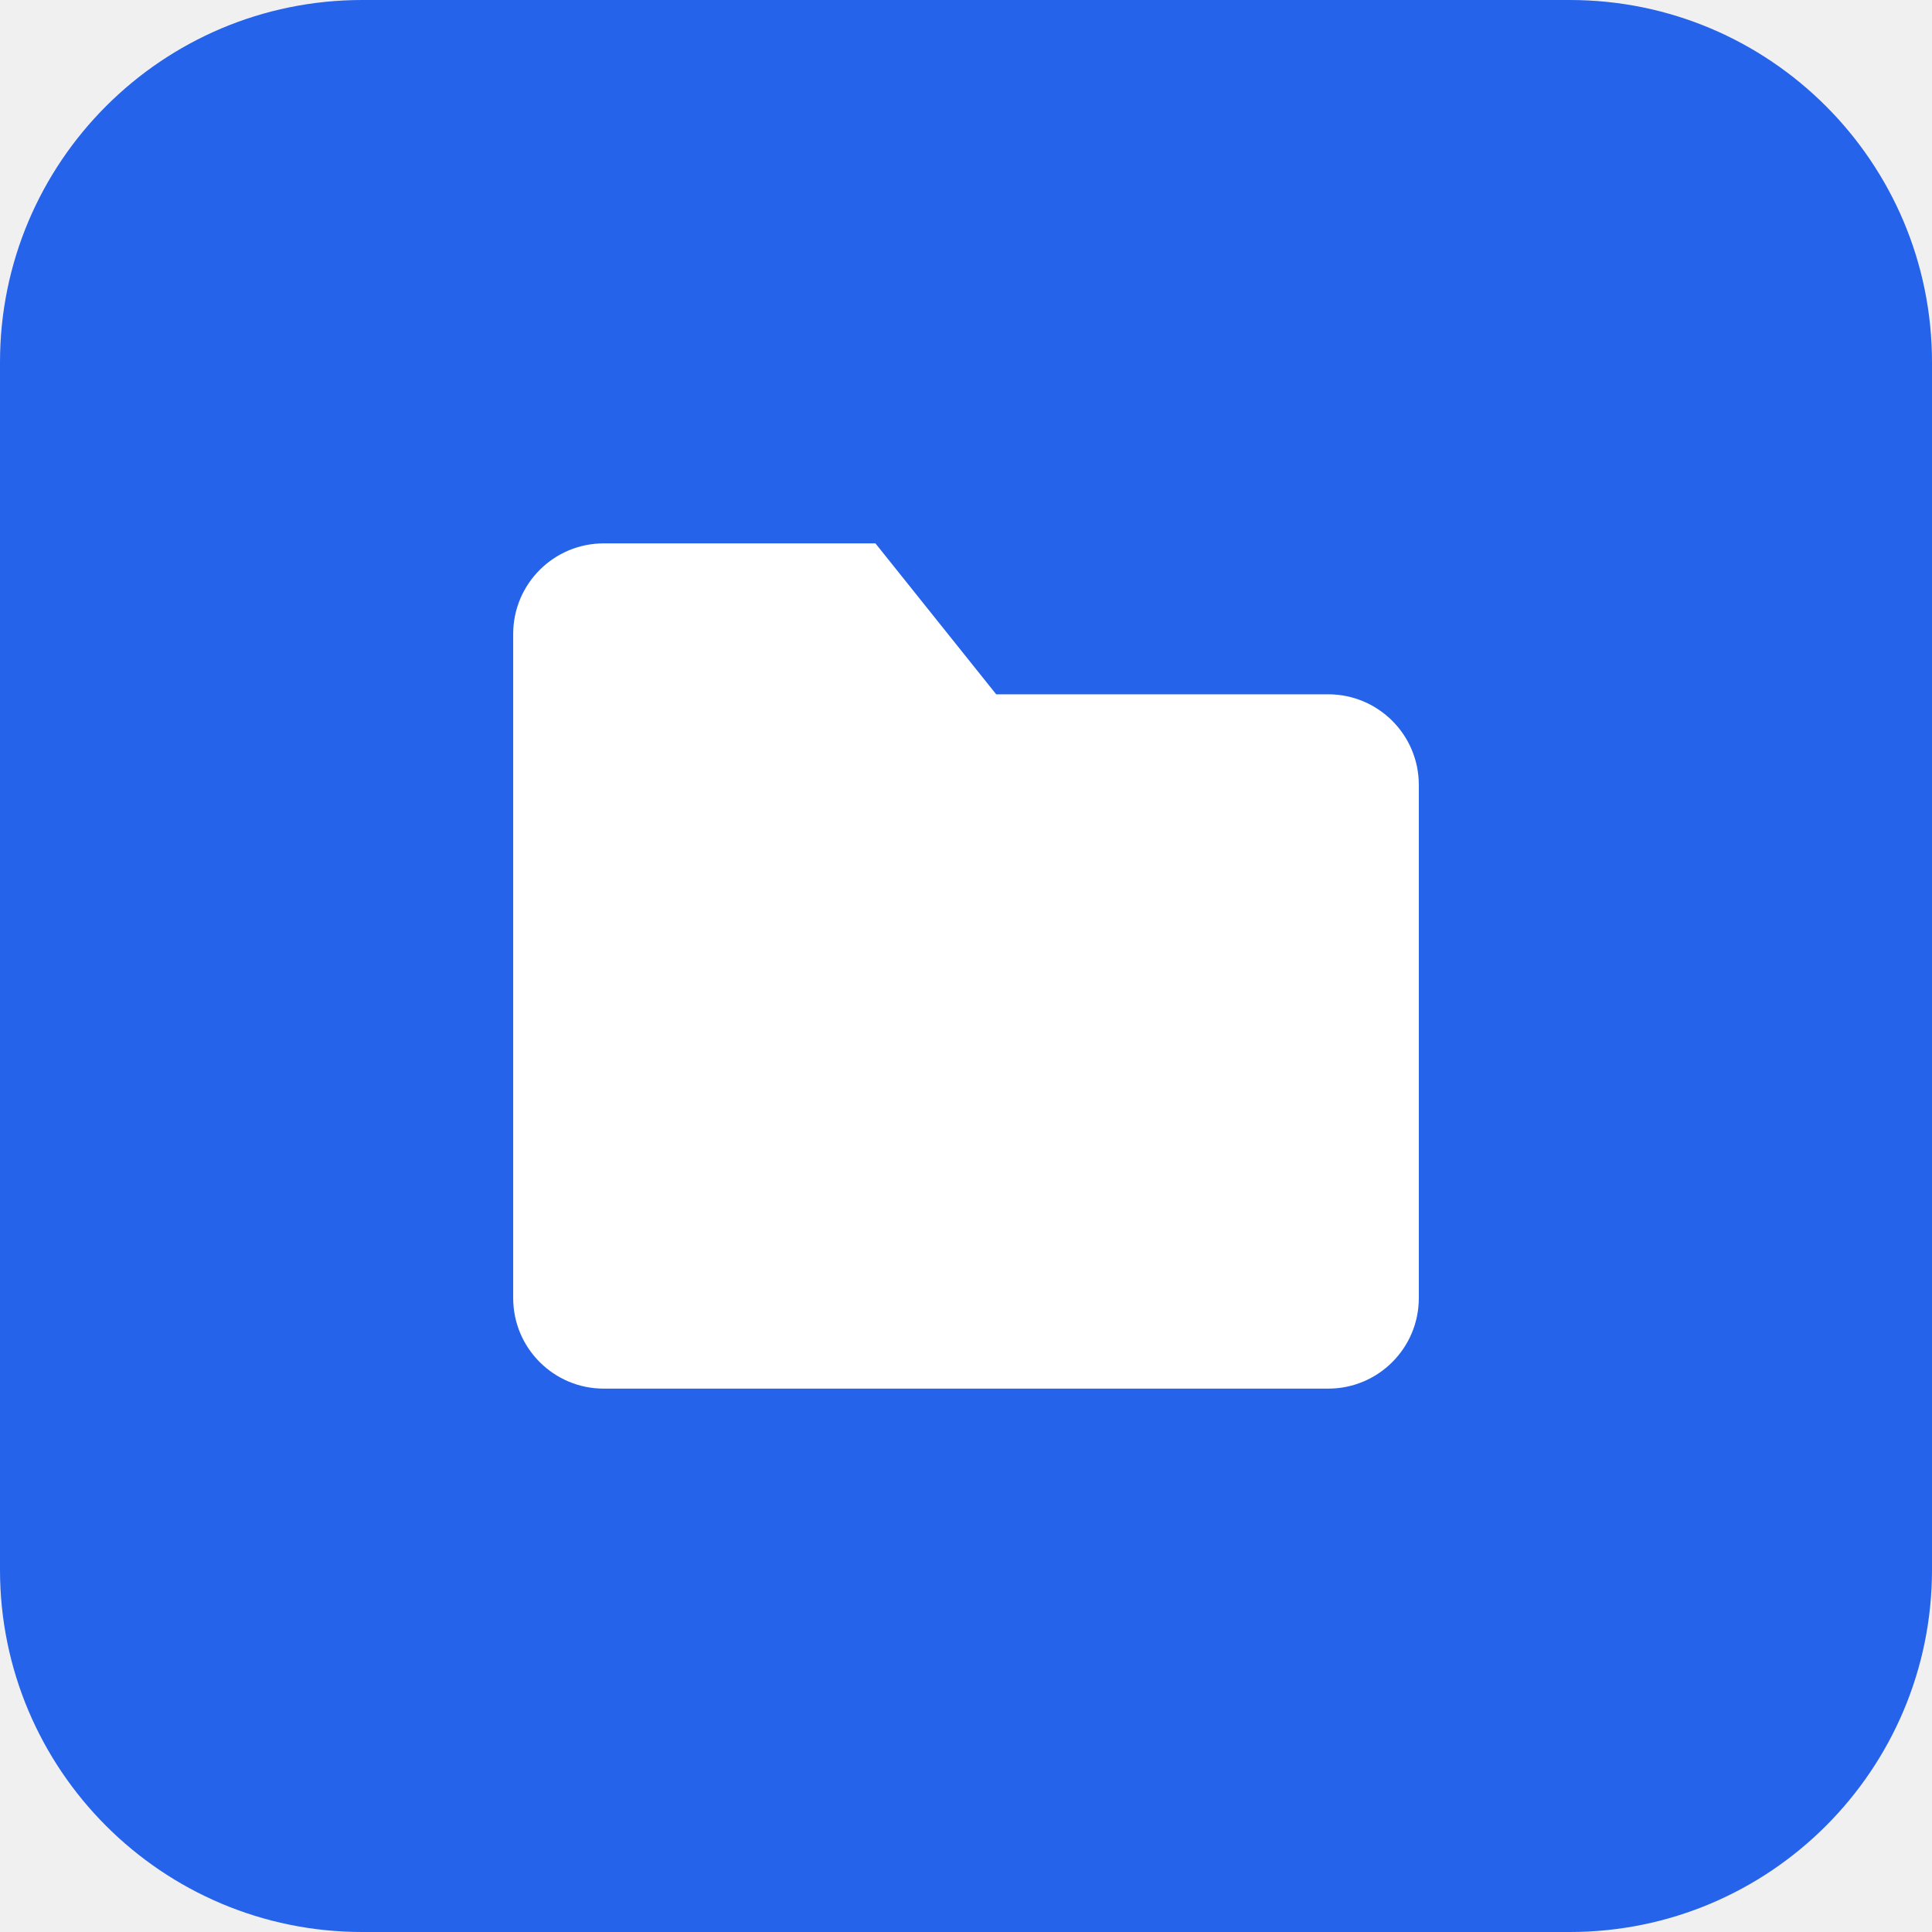
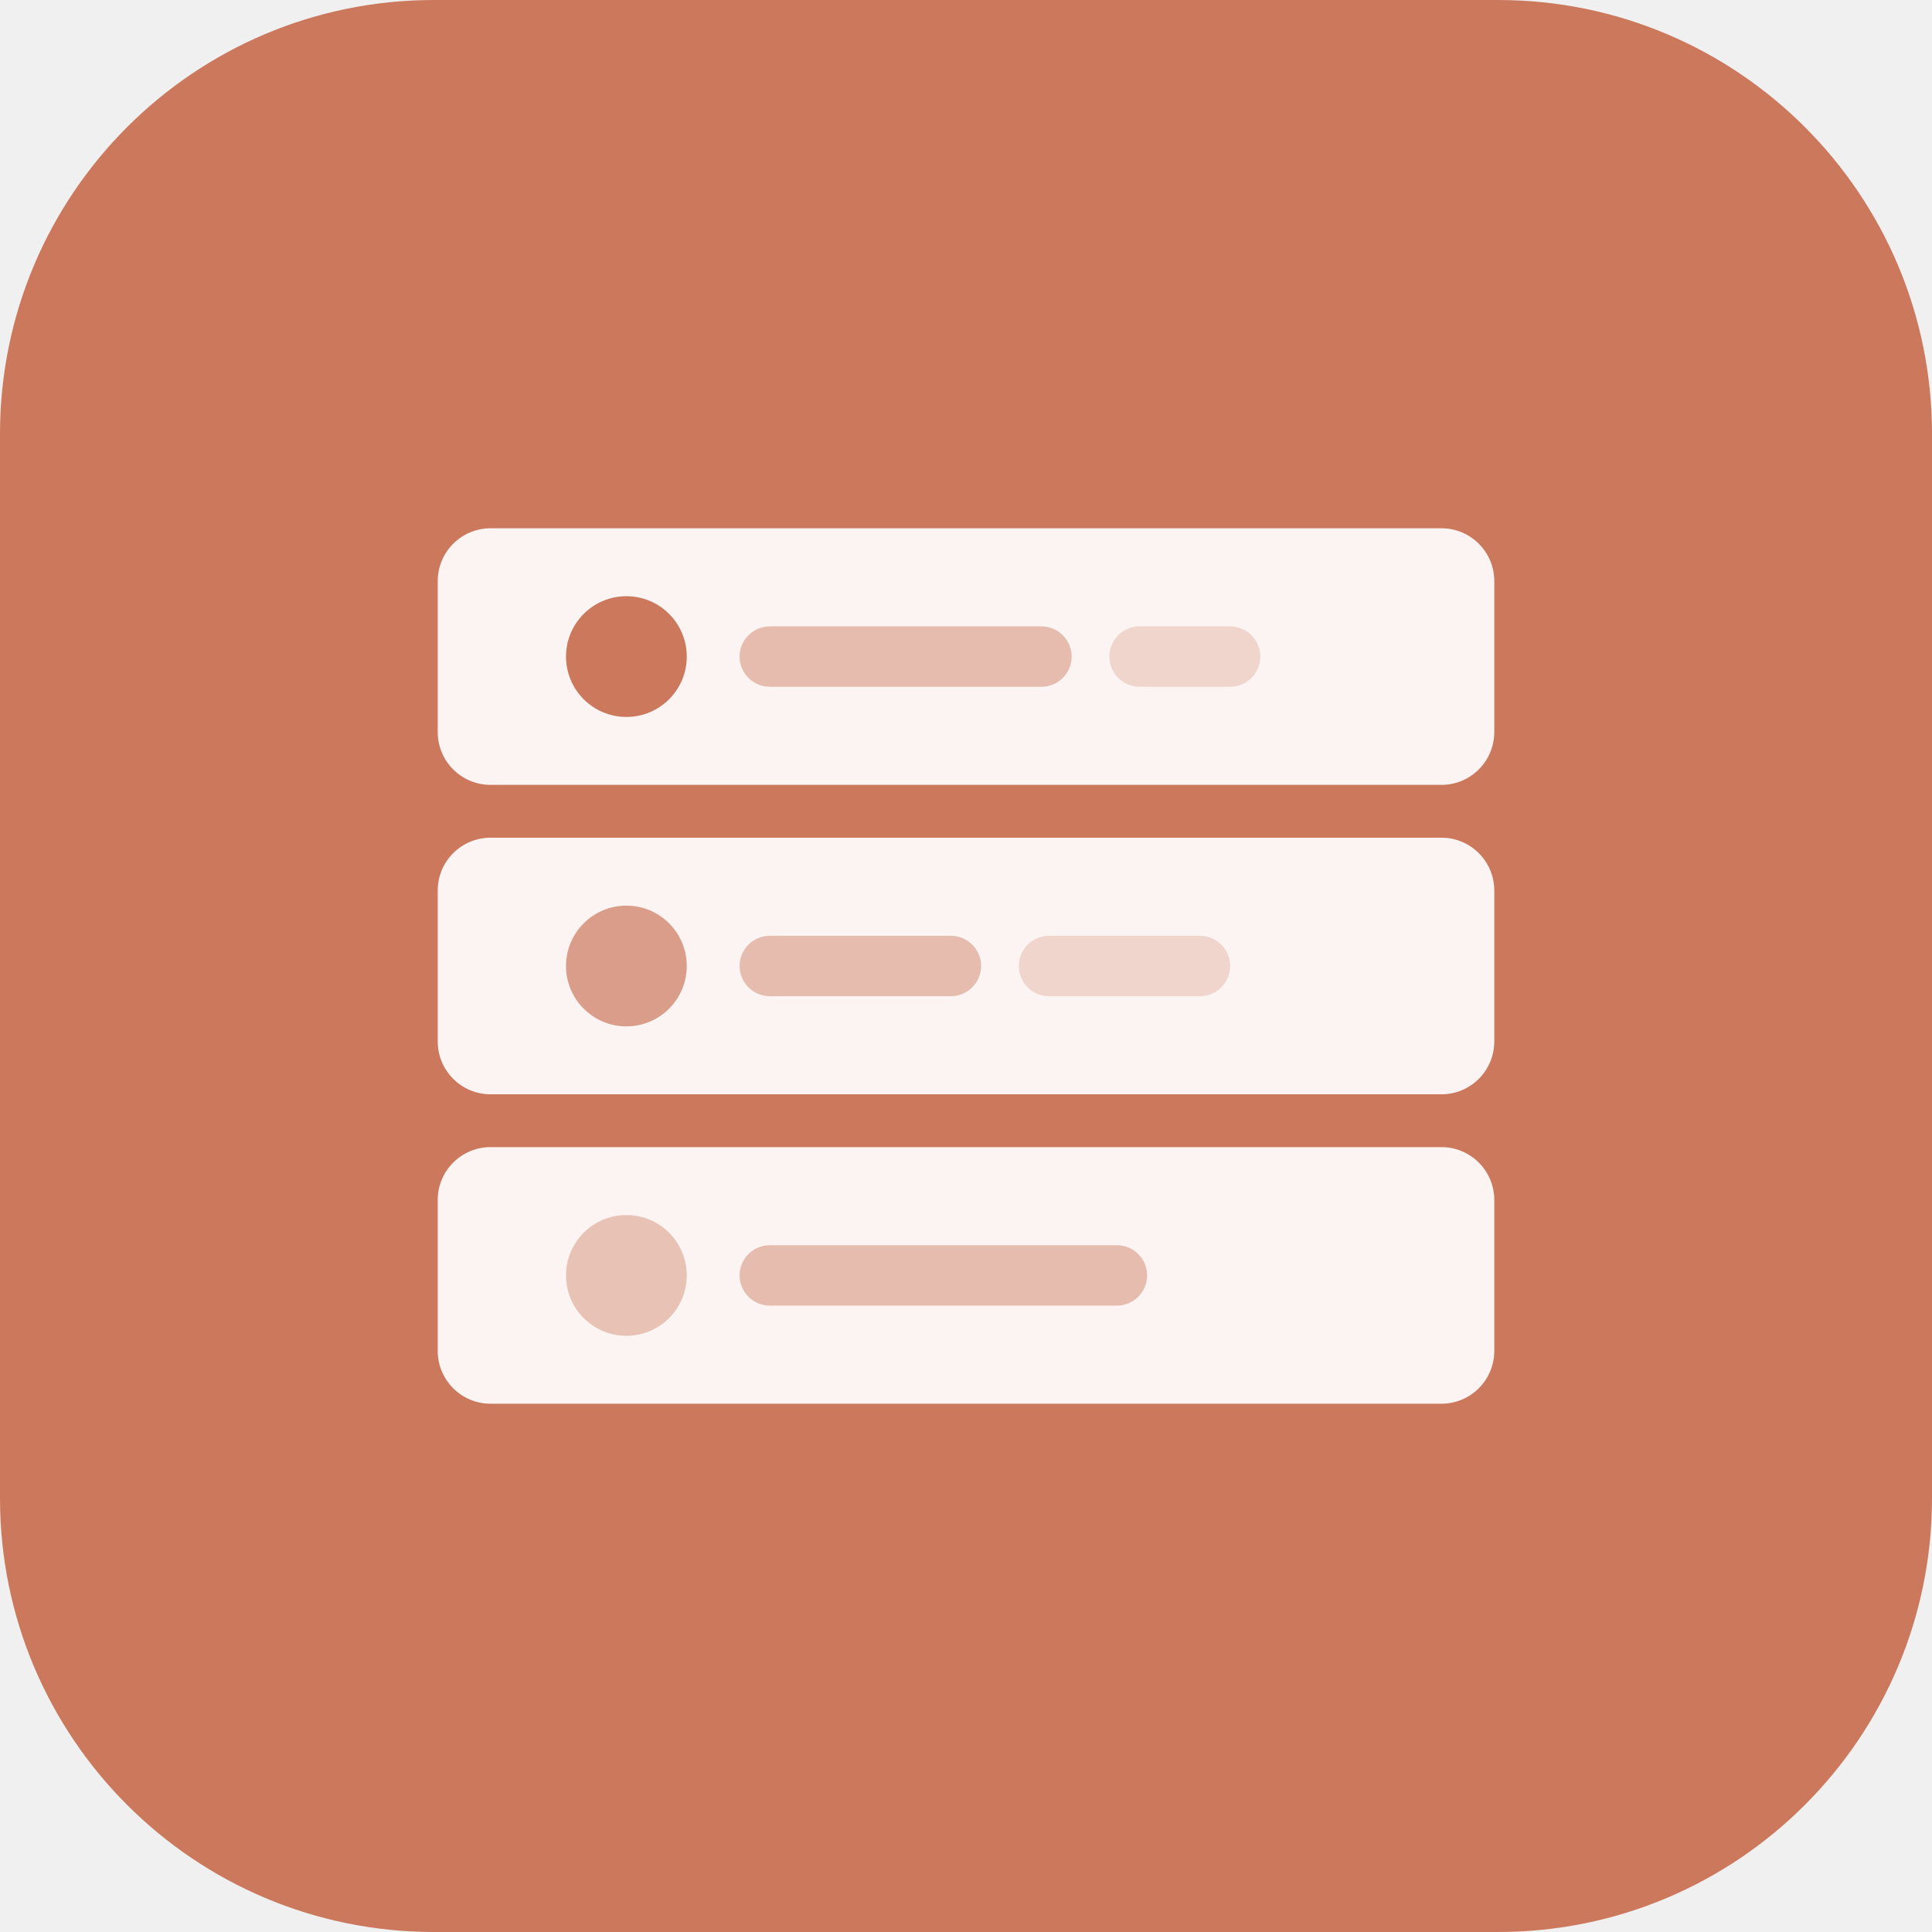
<svg xmlns="http://www.w3.org/2000/svg" viewBox="0 0 512 512">
-   <rect width="512" height="512" rx="96" fill="#2563eb" />
-   <path d="M136 168a24 24 0 0 1 24-24h72l32 40h88a24 24 0 0 1 24 24v136a24 24 0 0 1-24 24H160a24 24 0 0 1-24-24z" fill="#fff" />
+   <rect width="512" height="512" rx="115" fill="#cc785c" />
+   <rect x="116" y="140" width="280" height="68" rx="14" fill="white" opacity="0.92" />
+   <circle cx="166" cy="174" r="16" fill="#cc785c" />
+   <rect x="196" y="166" width="88" height="16" rx="8" fill="#cc785c" opacity="0.45" />
+   <rect x="294" y="166" width="40" height="16" rx="8" fill="#cc785c" opacity="0.25" />
+   <rect x="116" y="222" width="280" height="68" rx="14" fill="white" opacity="0.92" />
+   <circle cx="166" cy="256" r="16" fill="#cc785c" opacity="0.7" />
+   <rect x="196" y="248" width="64" height="16" rx="8" fill="#cc785c" opacity="0.45" />
+   <rect x="270" y="248" width="56" height="16" rx="8" fill="#cc785c" opacity="0.25" />
+   <rect x="116" y="304" width="280" height="68" rx="14" fill="white" opacity="0.92" />
+   <circle cx="166" cy="338" r="16" fill="#cc785c" opacity="0.4" />
+   <rect x="196" y="330" width="108" height="16" rx="8" fill="#cc785c" opacity="0.45" />
</svg>
